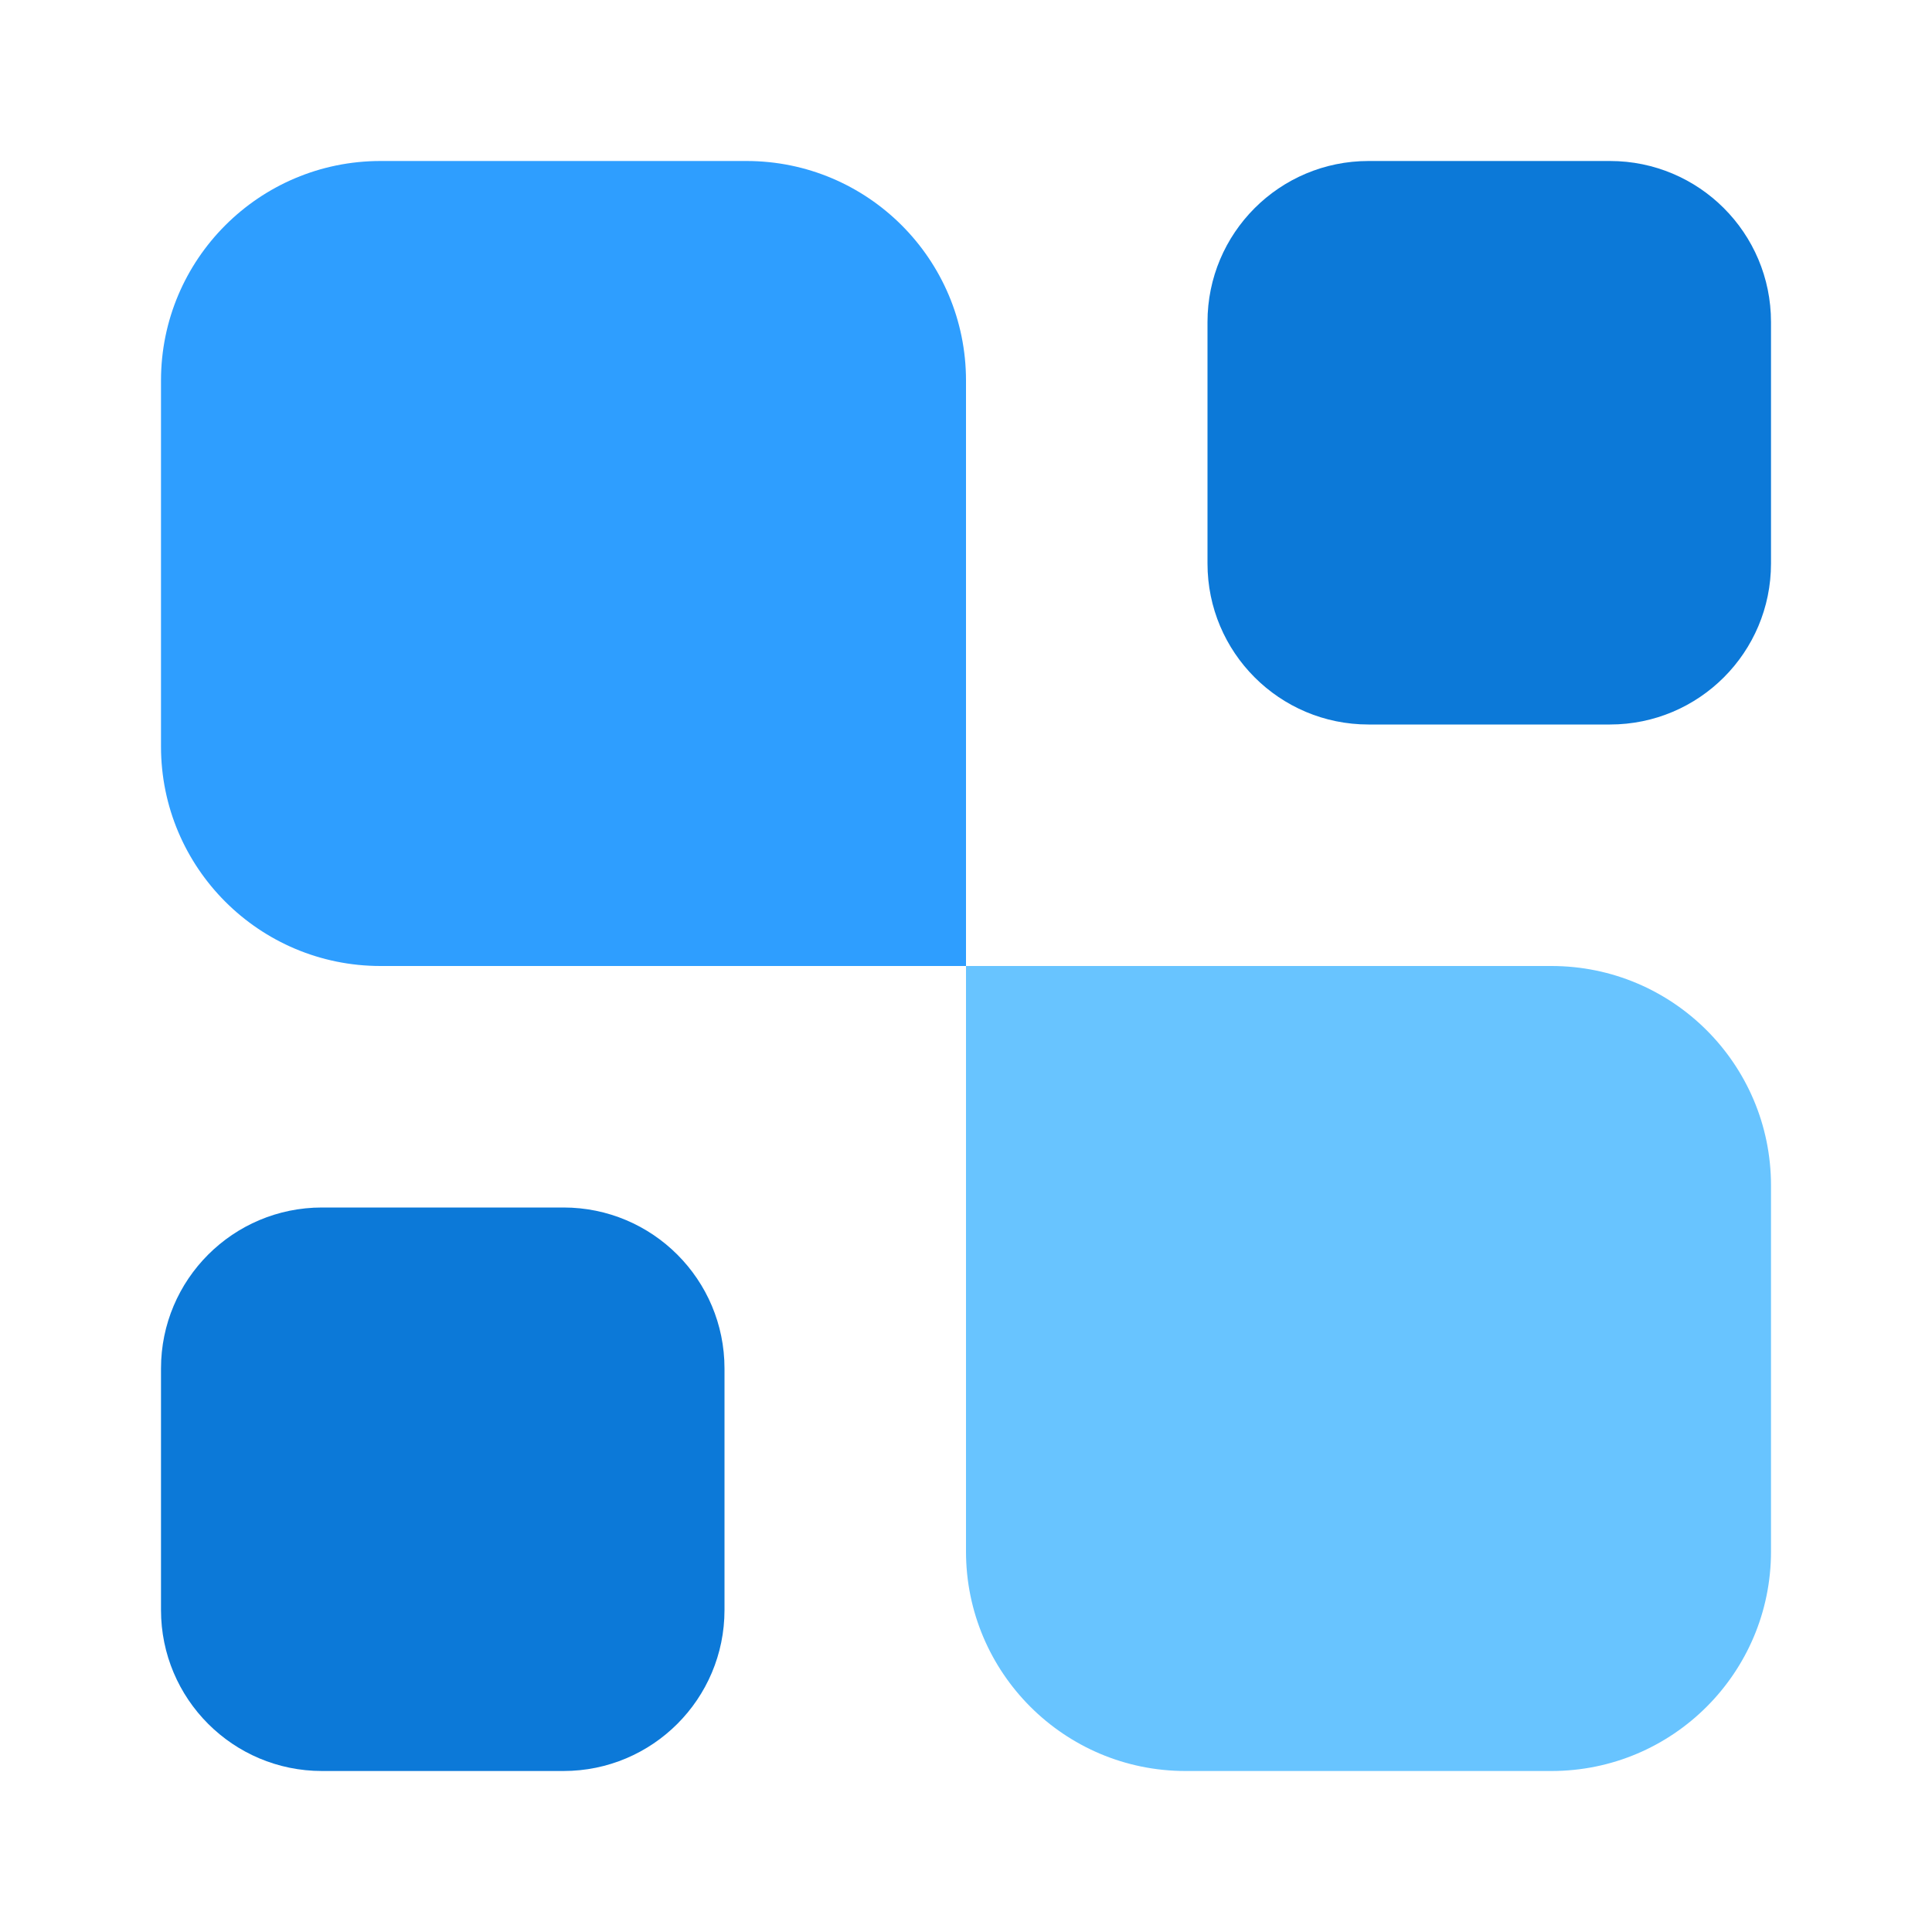
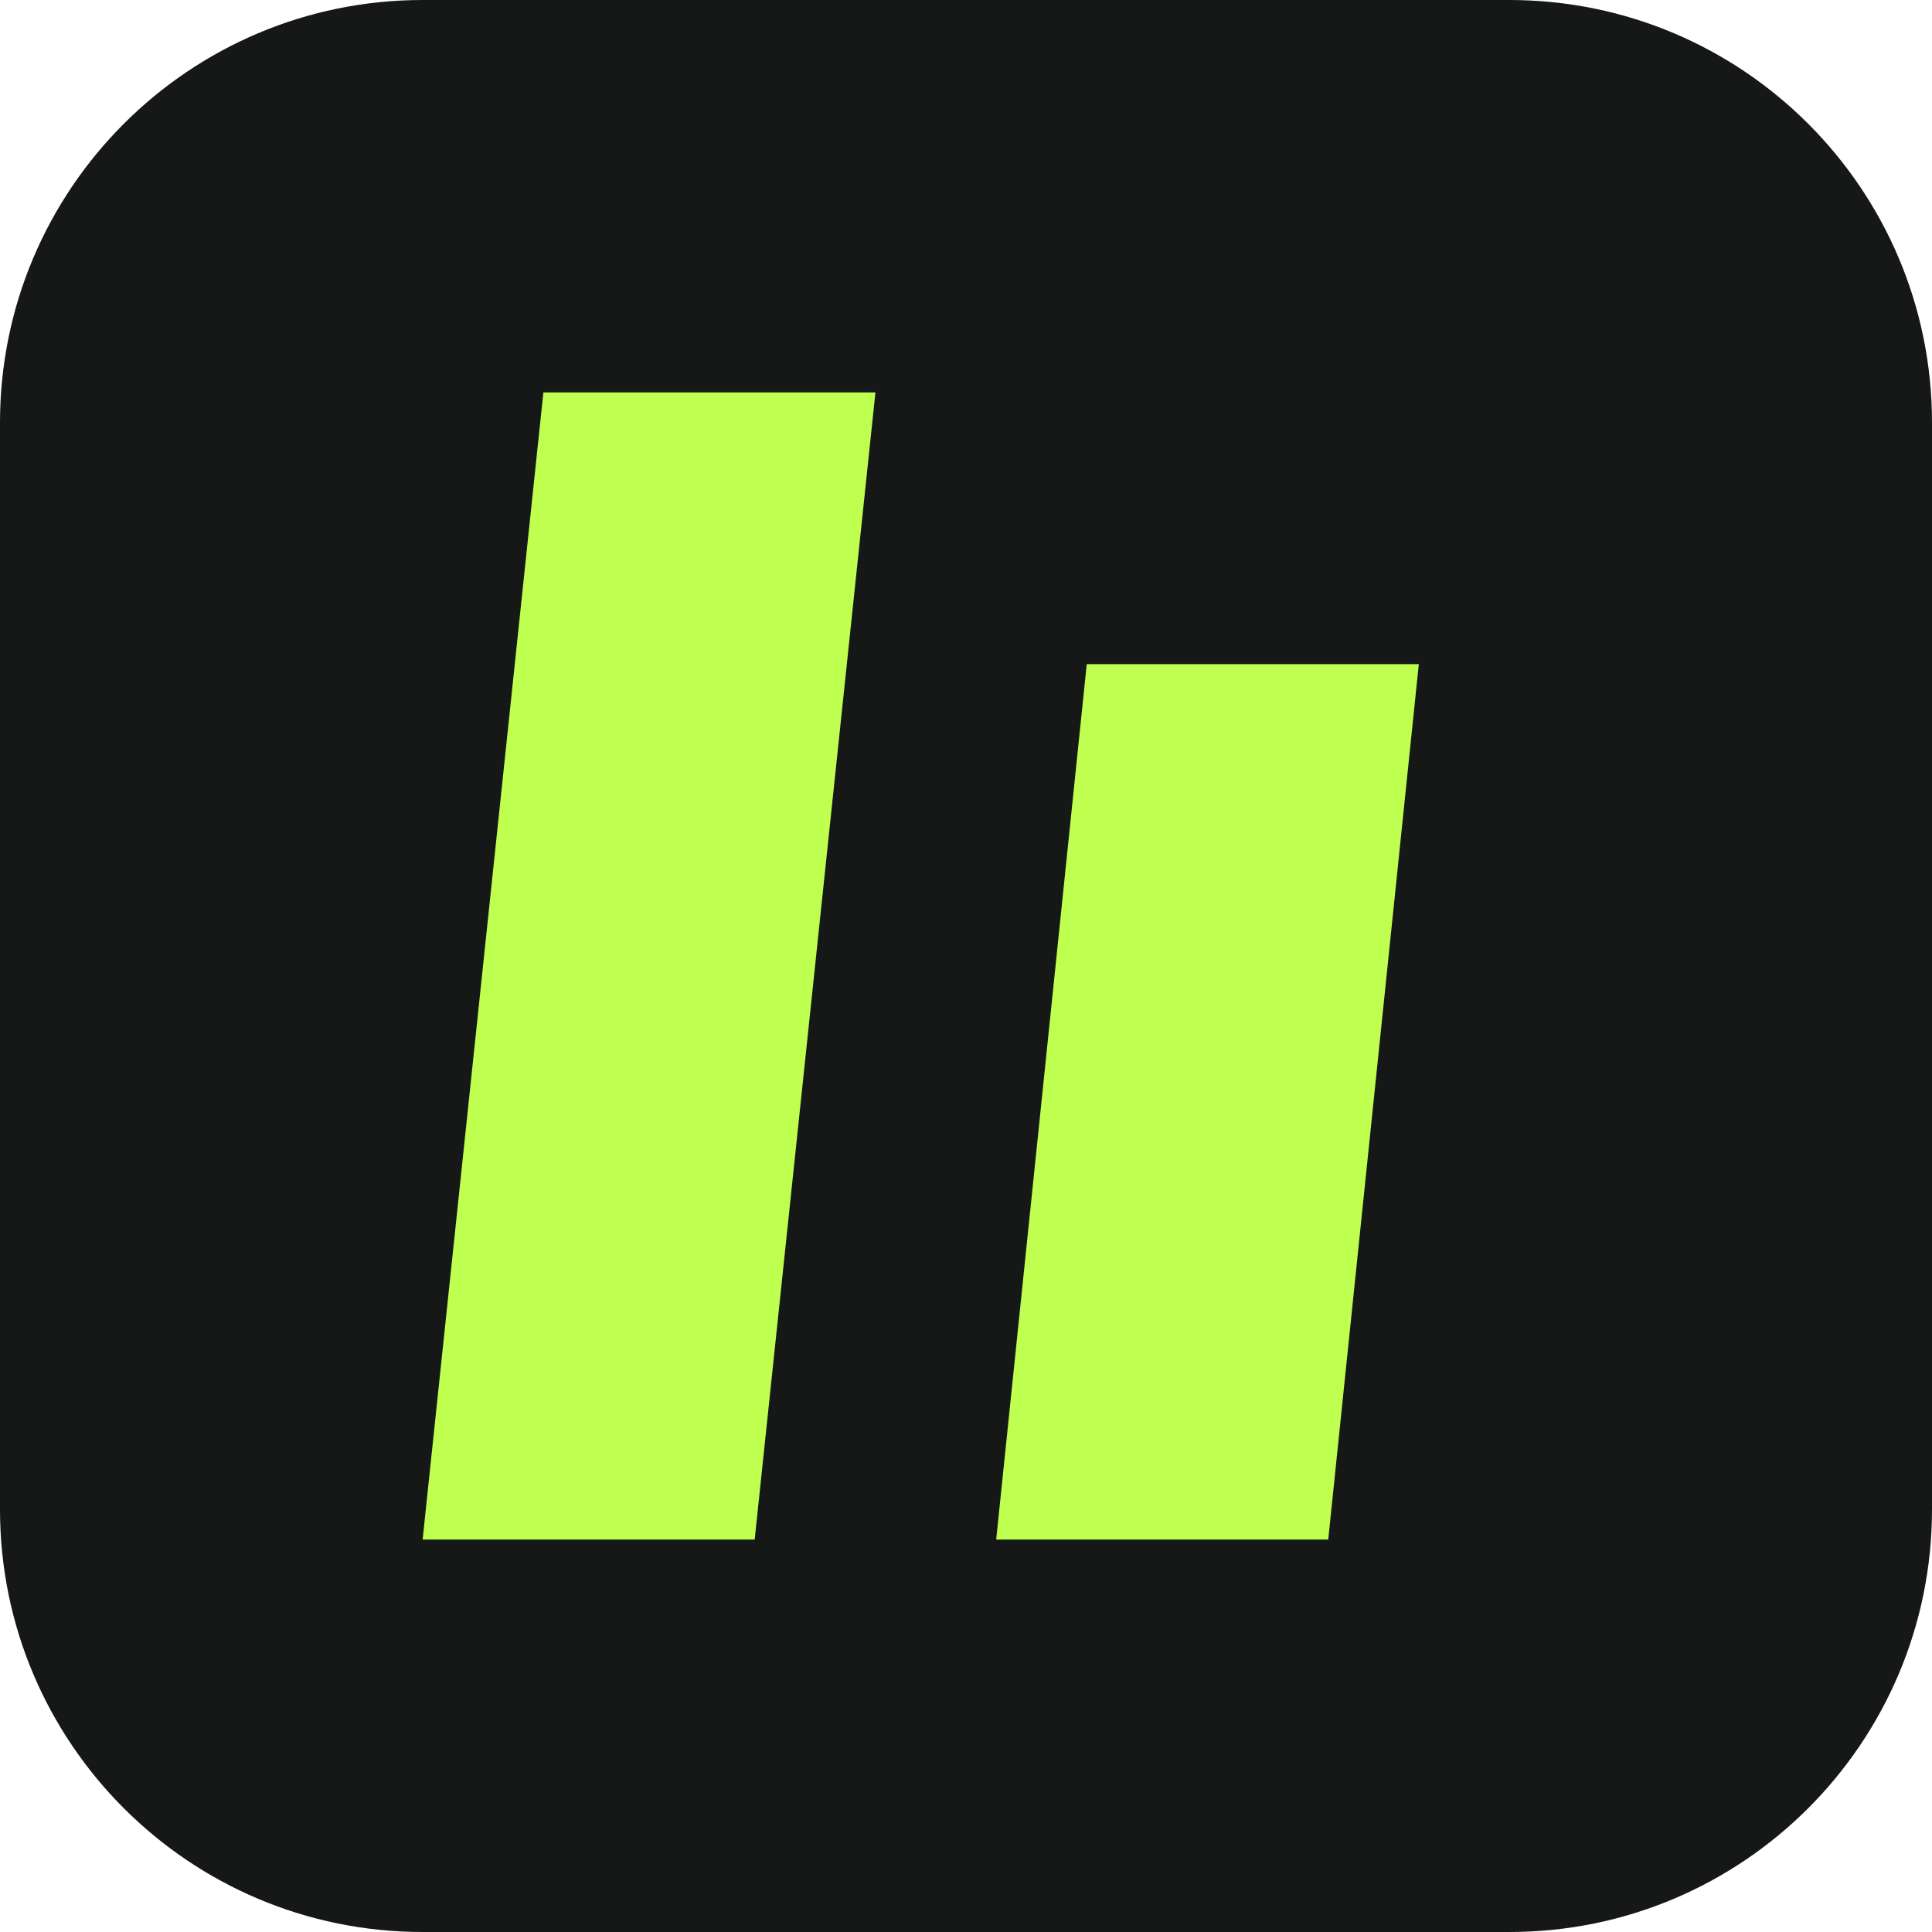
- <svg xmlns="http://www.w3.org/2000/svg" width="24" height="24" viewBox="0 0 24 24" fill="none">
-   <path d="M22 19.273C22 20.779 20.779 22 19.273 22H14.727C13.221 22 12 20.779 12 19.273V12H19.273C20.779 12 22 13.221 22 14.727V19.273Z" fill="#68C4FF" />
-   <path d="M20 2C21.105 2 22 2.895 22 4V7C22 8.105 21.105 9 20 9H17C15.895 9 15 8.105 15 7V4C15 2.895 15.895 2 17 2H20Z" fill="#0C79D8" />
-   <path d="M7 15C8.105 15 9 15.895 9 17V20C9 21.105 8.105 22 7 22H4C2.895 22 2 21.105 2 20V17C2 15.895 2.895 15 4 15H7Z" fill="#0C79D8" />
-   <path d="M12 12H4.727C3.221 12 2 10.779 2 9.273V4.727C2 3.221 3.221 2 4.727 2H9.273C10.779 2 12 3.221 12 4.727V12Z" fill="#2E9EFF" />
+ <svg xmlns="http://www.w3.org/2000/svg" width="64" height="64" viewBox="0 0 64 64" fill="none">
+   <rect width="64" height="64" rx="14" fill="#151816" />
+   <path d="M18 13H29L25 51H14L18 13Z" fill="#BFFF4F" />
+   <path d="M36 22H47L44 51H33L36 22Z" fill="#BFFF4F" />
</svg>
